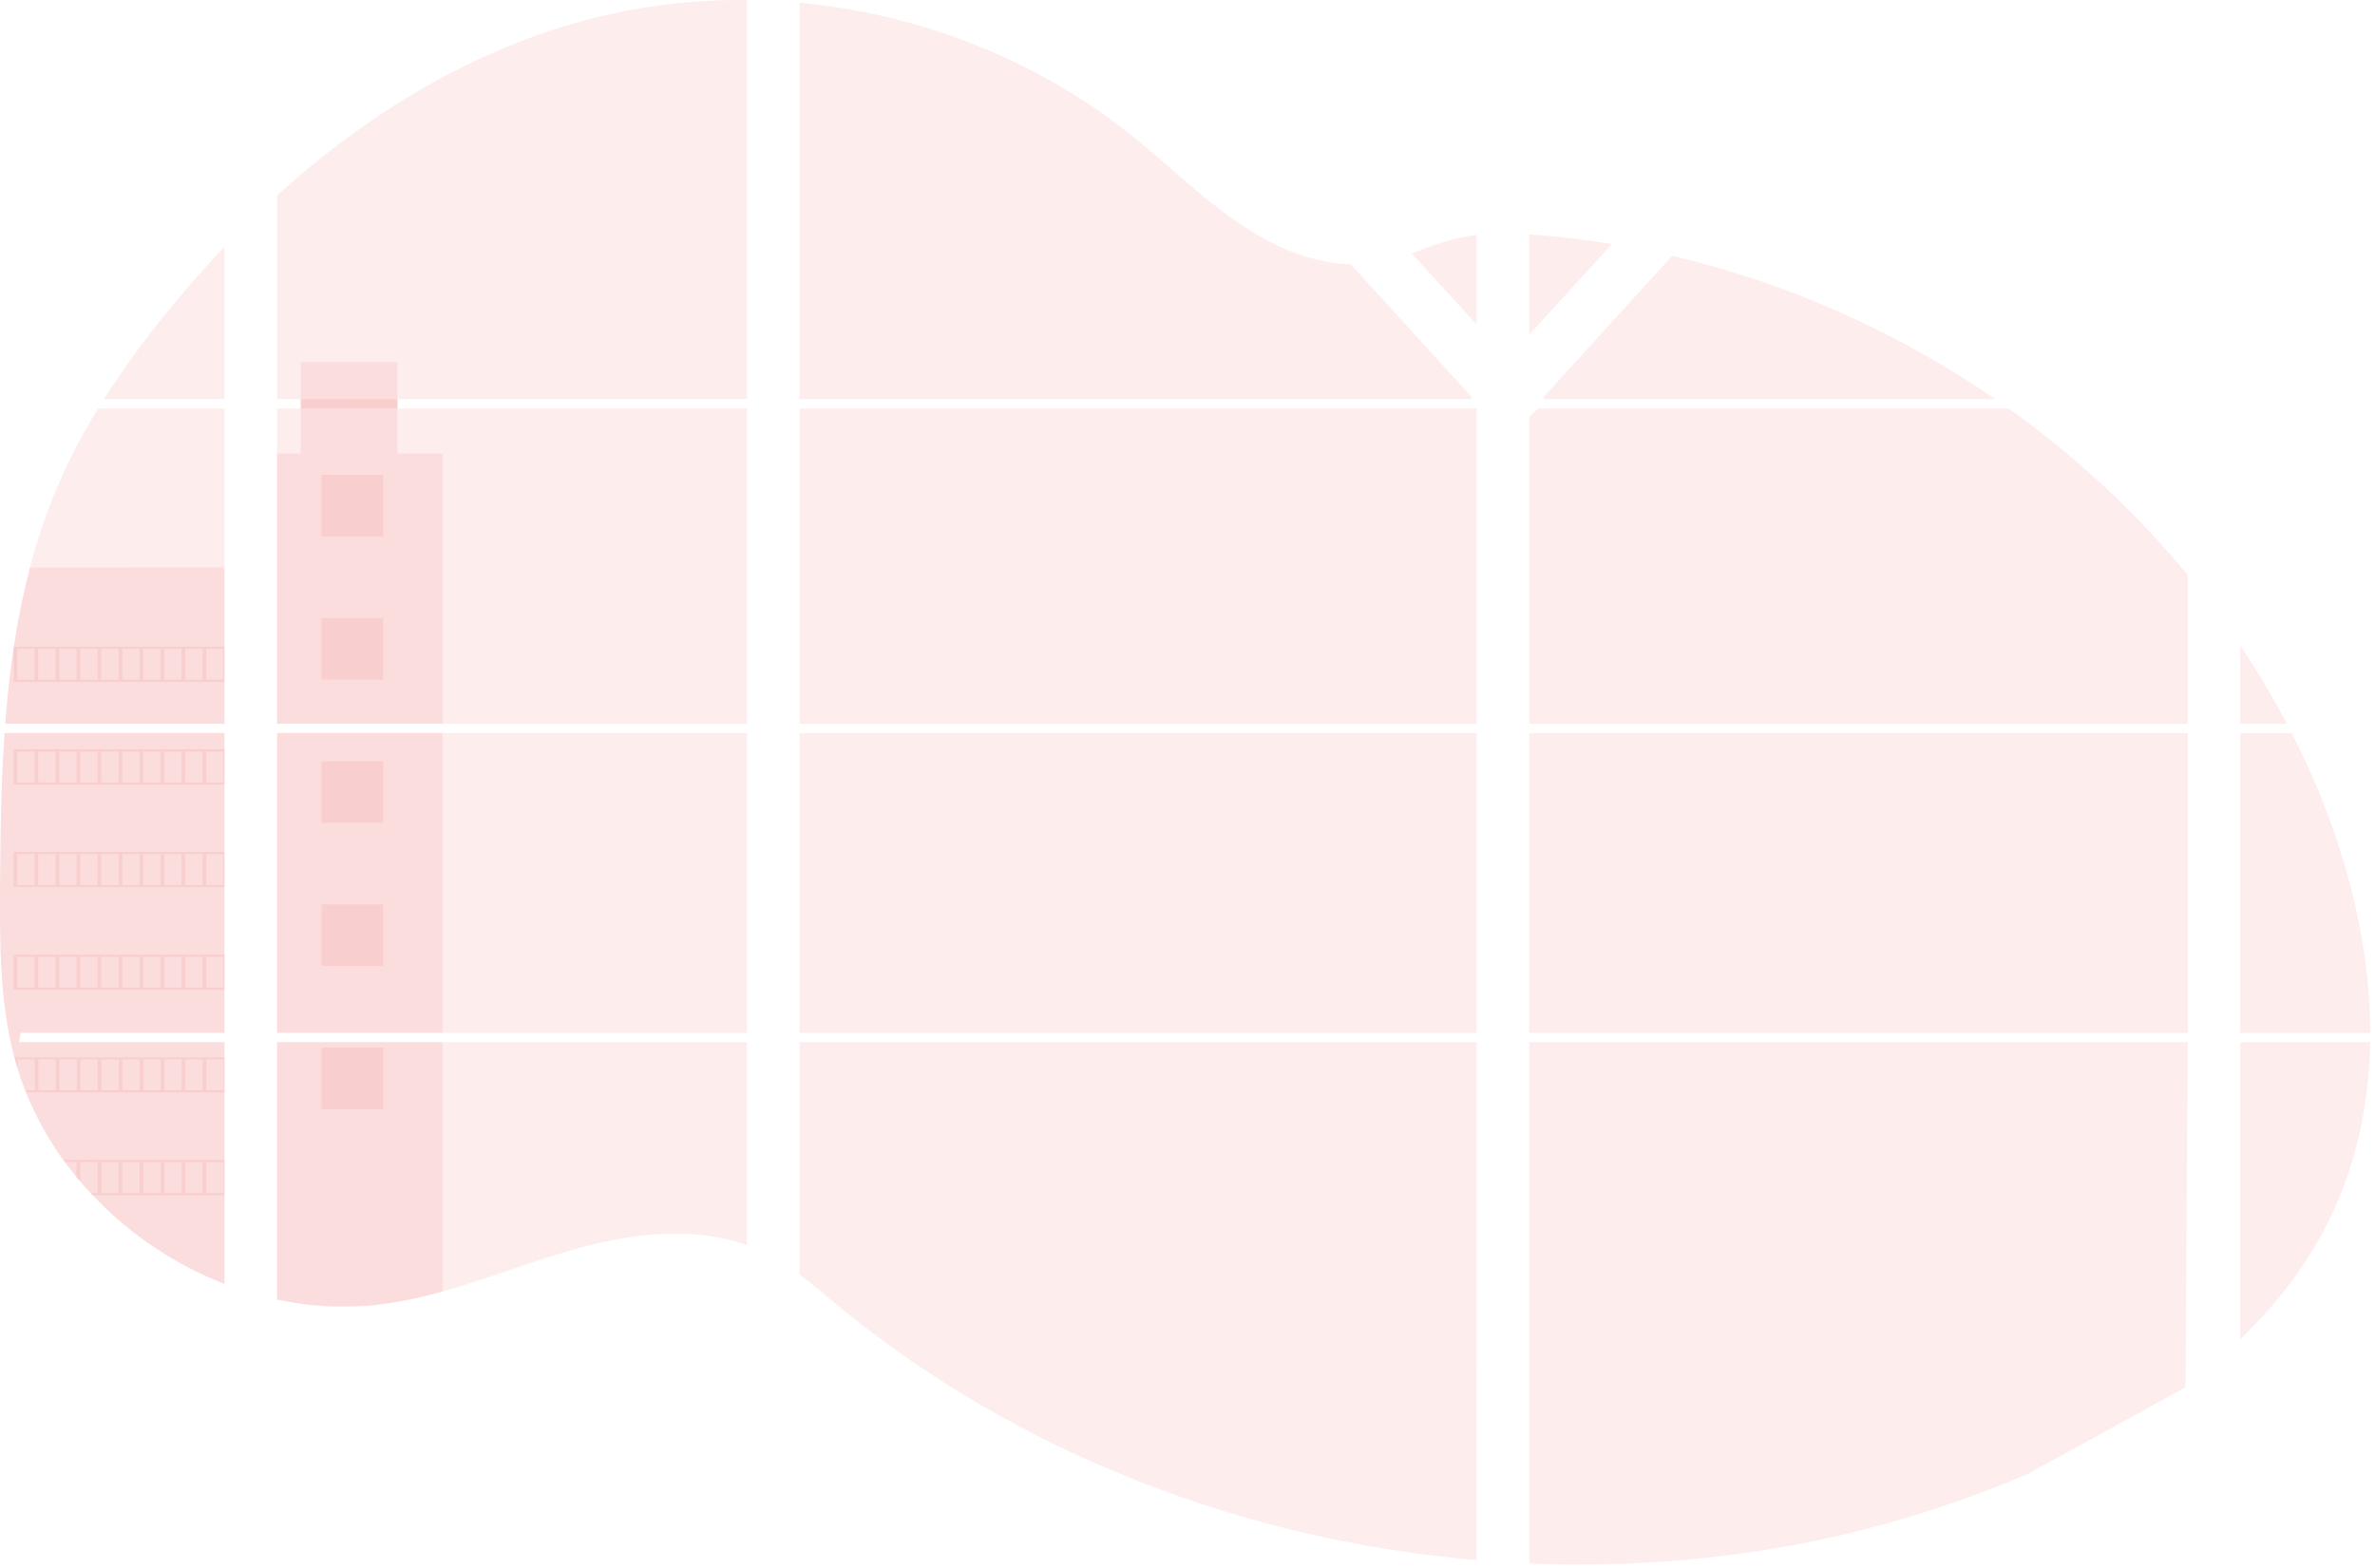
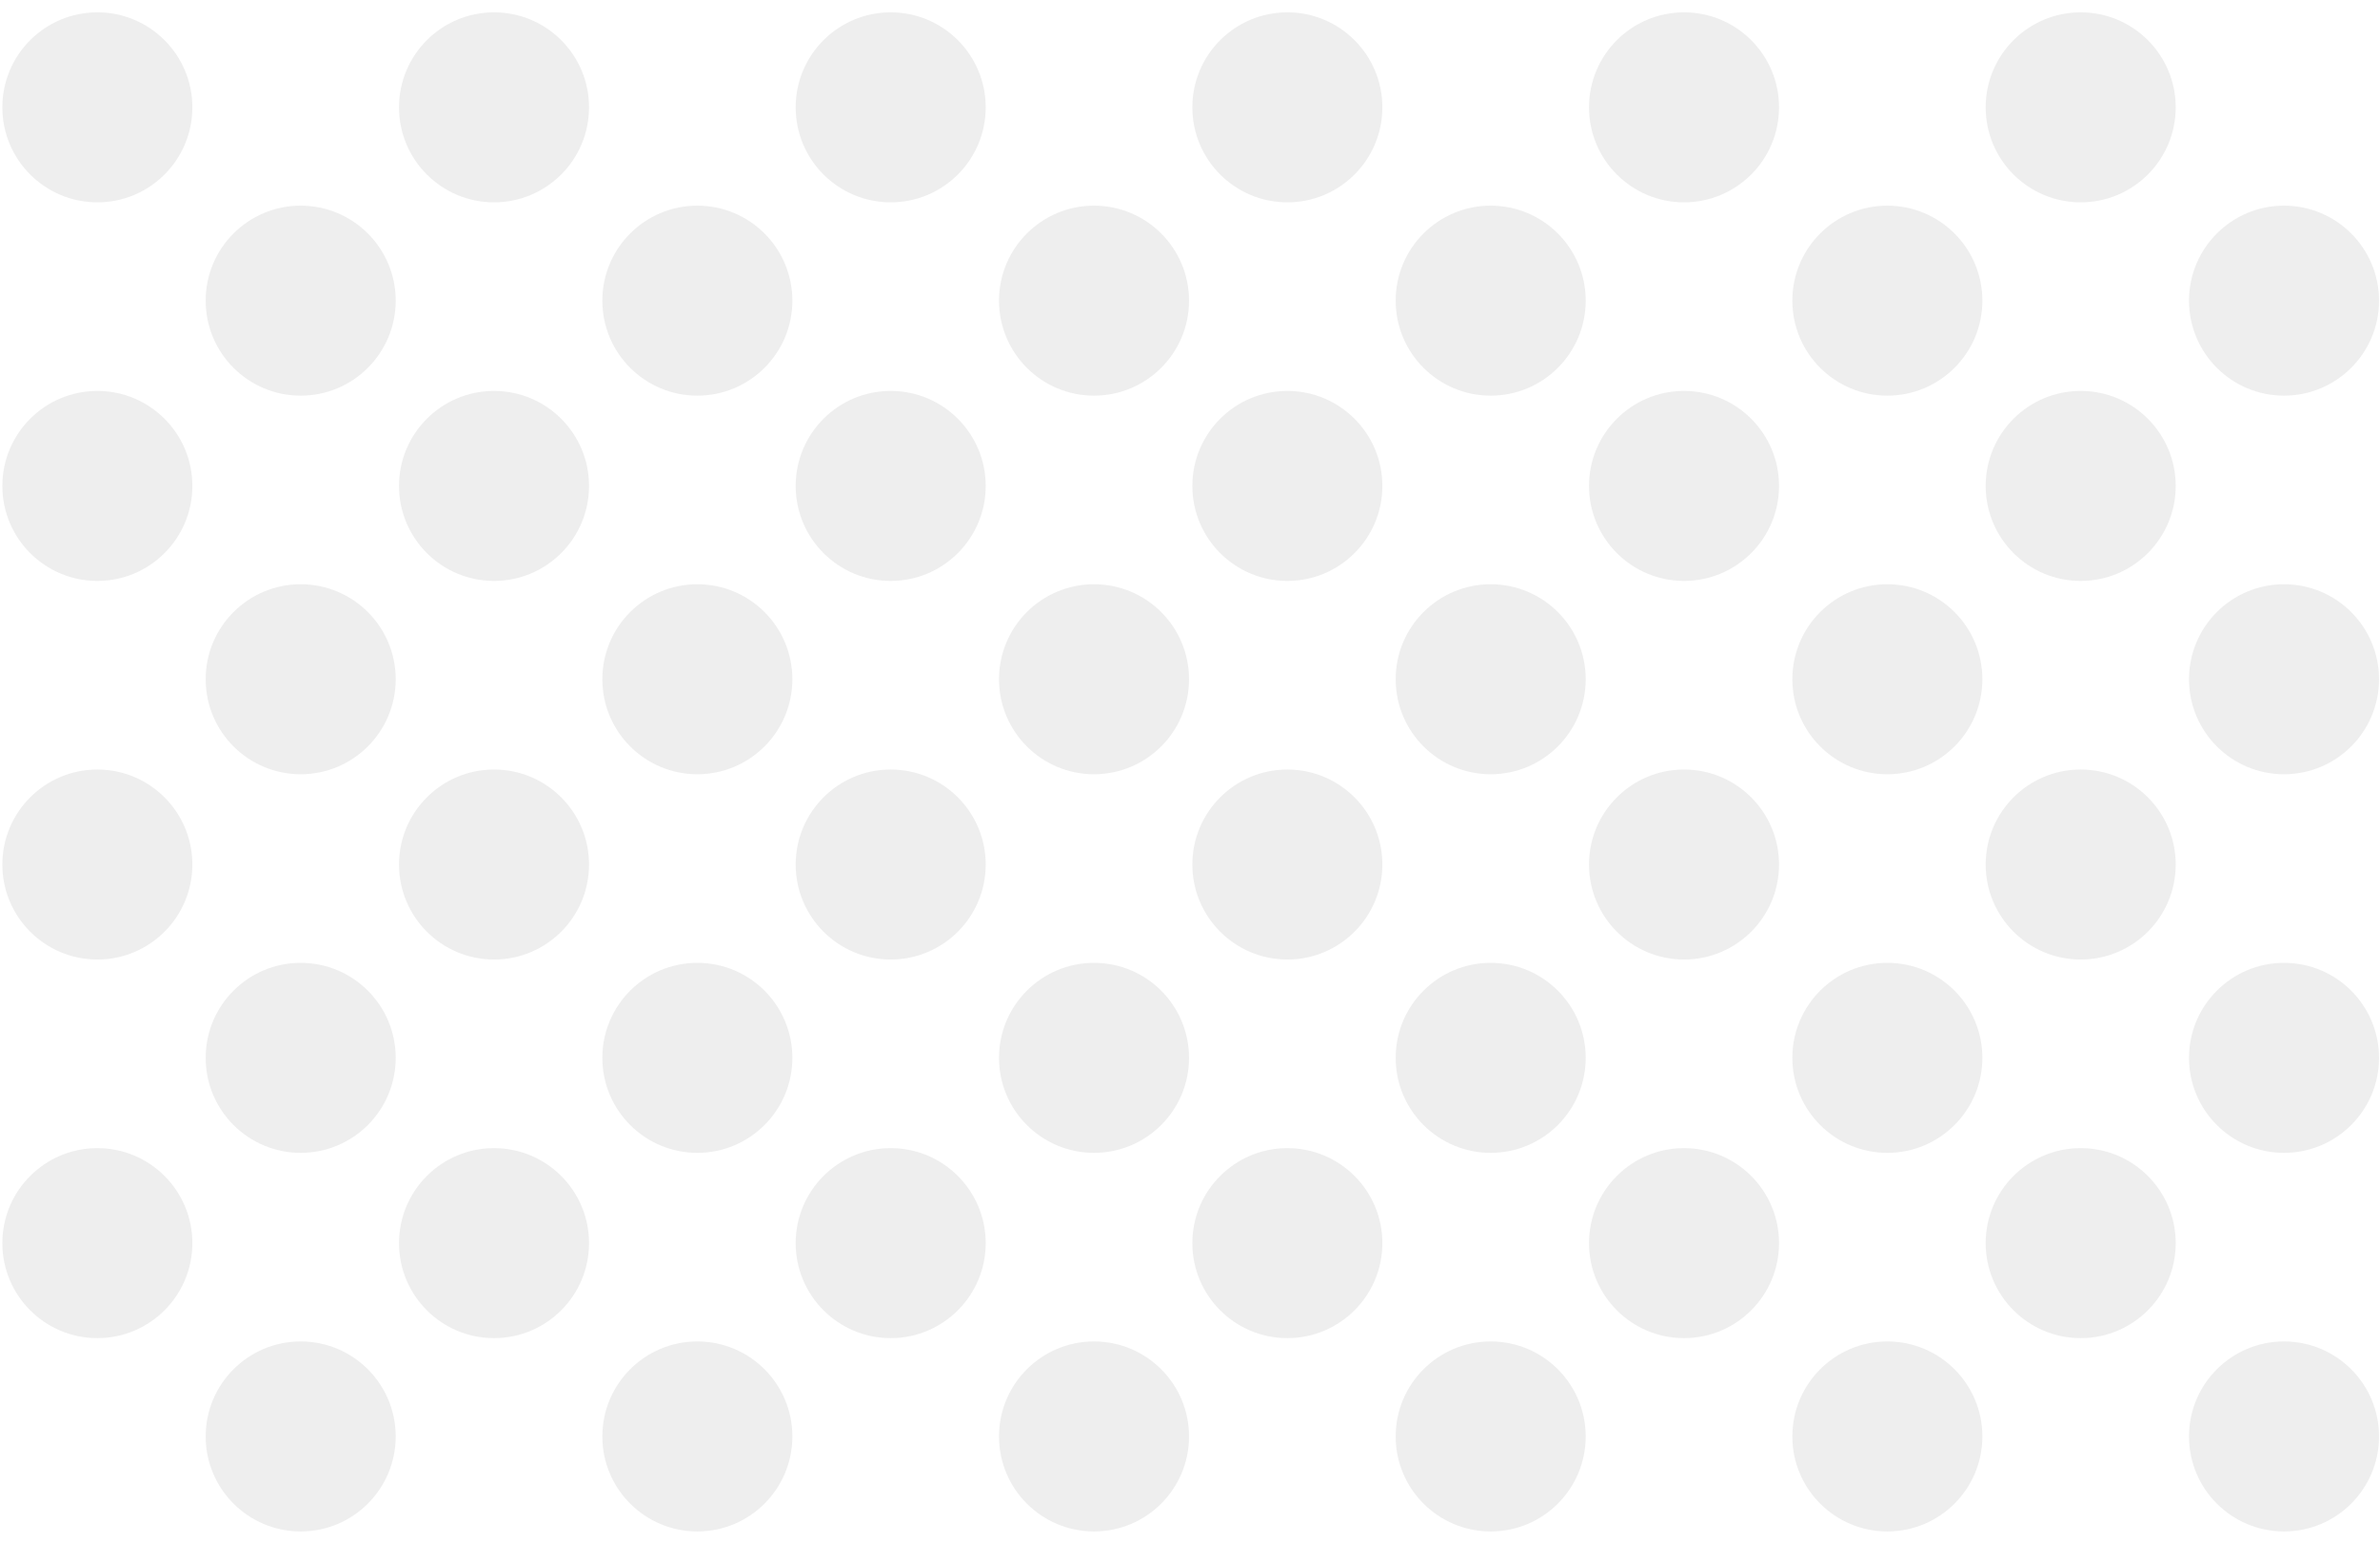
- <svg xmlns="http://www.w3.org/2000/svg" width="471" height="311" viewBox="0 0 471 311" fill="none">
-   <path opacity="0.1" d="M0.903 145.411H44.533V204.888H4.093C3.99 205.502 3.887 206.113 3.771 206.728H44.533V254.686C44.464 254.686 44.395 254.634 44.331 254.608C43.184 254.152 42.038 253.669 40.891 253.159C40.646 253.047 40.406 252.931 40.156 252.824C39.01 252.282 37.863 251.709 36.717 251.104C36.317 250.893 35.917 250.674 35.526 250.45C29.161 246.899 23.376 242.395 18.371 237.096C18.221 236.954 18.083 236.799 17.941 236.666C17.245 235.909 16.561 235.144 15.899 234.361C15.65 234.073 15.409 233.781 15.164 233.501C14.381 232.547 13.625 231.558 12.894 230.565C12.782 230.414 12.679 230.268 12.571 230.135C9.577 225.991 7.094 221.502 5.176 216.763C5.116 216.621 5.06 216.466 5.004 216.333C4.411 214.828 3.874 213.302 3.409 211.745C3.212 211.096 3.018 210.456 2.855 209.781C2.795 209.587 2.747 209.389 2.696 209.196C0.279 199.672 0 189.774 0 179.924C0 178.777 0 177.631 0 176.484C0.034 172.463 0.082 168.446 0.142 164.433C0.165 163.401 0.186 162.364 0.206 161.324C0.267 158.69 0.353 156.05 0.464 153.404C0.49 152.673 0.525 151.938 0.563 151.211C0.58 150.79 0.602 150.369 0.628 149.947C0.705 148.425 0.797 146.913 0.903 145.411Z" fill="#EA4848" />
-   <path opacity="0.1" d="M44.533 79.189H20.598C24.491 73.103 28.742 67.253 33.329 61.672C36.889 57.304 40.638 53.047 44.533 48.945V79.189Z" fill="#EA4848" />
-   <path opacity="0.1" d="M44.533 81.02V143.571H1.041C1.041 143.391 1.066 143.206 1.084 143.025C1.122 142.531 1.161 142.04 1.204 141.546C1.247 140.97 1.303 140.394 1.359 139.826C1.415 139.259 1.47 138.571 1.539 137.947C1.608 137.324 1.664 136.692 1.733 136.068C1.802 135.445 1.87 134.821 1.948 134.202C2.025 133.583 2.094 132.955 2.18 132.336C2.244 131.825 2.309 131.309 2.382 130.793C2.481 130.066 2.584 129.339 2.691 128.617C2.691 128.505 2.726 128.398 2.743 128.29C3.529 123.003 4.597 117.762 5.942 112.588C7.354 107.162 9.158 101.845 11.338 96.68C13.654 91.267 16.367 86.033 19.455 81.02H44.533Z" fill="#EA4848" />
-   <path opacity="0.1" d="M54.955 145.411V204.888H148.148V145.411H54.955ZM54.955 206.728V257.807C55.488 257.915 56.013 258.022 56.541 258.113C57.251 258.25 57.964 258.375 58.691 258.482L59.121 258.543C59.405 258.59 59.693 258.628 59.981 258.663C60.699 258.766 61.417 258.843 62.13 258.912C62.466 258.947 62.814 258.972 63.154 259.003L63.983 259.063C64.435 259.097 64.882 259.123 65.329 259.14C65.604 259.14 65.88 259.162 66.159 259.17C66.439 259.179 66.589 259.17 66.812 259.17H67.625C67.995 259.17 68.365 259.17 68.73 259.17H69.203C69.573 259.17 69.942 259.17 70.308 259.136H70.329C70.587 259.136 70.841 259.136 71.099 259.106C71.172 259.11 71.245 259.11 71.318 259.106C71.533 259.106 71.748 259.106 71.955 259.08C72.003 259.076 72.052 259.076 72.101 259.08C72.578 259.05 73.059 259.011 73.545 258.968C74.031 258.925 74.491 258.874 74.977 258.822L75.953 258.702C79.941 258.143 83.885 257.304 87.755 256.191C96.453 253.766 104.952 250.373 113.646 247.892C124.876 244.689 137.292 243.111 148.144 247.011V206.728H54.955ZM148.148 79.189V0.007C137.946 -0.105 127.772 1.087 117.872 3.554C94.273 9.484 73.081 22.344 54.955 38.768V79.184H59.645V81.02H54.955V143.571H148.148V81.02H78.834V79.18L148.148 79.189ZM267.877 52.441C262.039 52.235 256.235 50.39 250.981 47.531C240.946 42.075 232.923 33.639 223.964 26.527C205.347 11.707 182.26 2.759 158.574 0.54V79.189H291.601L291.932 78.841L267.877 52.441ZM279.997 50.291L292.848 64.398V46.581C288.523 47.127 284.757 48.395 279.997 50.274V50.291ZM292.848 270.491V206.728H265.444C265.375 206.457 265.298 206.182 265.212 205.907C265.293 206.182 265.367 206.457 265.44 206.728H158.574V252.837C159.589 253.589 160.591 254.385 161.584 255.185C162.656 256.062 163.721 256.949 164.778 257.846L165.844 258.727C166.356 259.157 166.876 259.587 167.392 259.996C168.427 260.83 169.469 261.655 170.518 262.472C171.042 262.885 171.57 263.291 172.1 263.689C180.498 270.107 189.355 275.9 198.601 281.021C200.674 282.177 202.768 283.291 204.874 284.379C206.276 285.101 207.687 285.809 209.109 286.503C211.242 287.543 213.391 288.547 215.558 289.513C235.536 298.481 256.661 304.633 278.329 307.794C283.139 308.502 287.97 309.061 292.822 309.471V270.483H293.252L292.848 270.491ZM158.574 81.02V143.571H292.848V81.02H158.574ZM158.574 145.403V204.888H292.848V145.411L158.574 145.403ZM303.27 46.495V66.402L319.668 48.399C314.233 47.502 308.767 46.867 303.27 46.495ZM303.27 145.411V204.888H433.864V145.411H303.27ZM433.404 275.208L433.864 206.728H303.27V310.164C311.682 310.513 320.106 310.411 328.507 309.858H328.653C332.666 309.6 336.66 309.233 340.636 308.758H340.726C361.942 306.288 382.685 300.747 402.306 292.307L433.404 275.208ZM459.058 155.18C458.562 154.033 458.053 152.887 457.532 151.74C456.56 149.591 455.537 147.501 454.479 145.416H444.29V204.888H470.047C470.026 188.042 465.761 170.843 459.058 155.18ZM444.29 206.728V265.633C451.543 258.68 457.678 250.722 462.089 241.624C467.399 230.664 469.828 218.806 470.03 206.724L444.29 206.728ZM444.29 128.08V143.558H453.525C450.725 138.237 447.642 133.07 444.29 128.08ZM355.722 58.168C355.043 57.906 354.359 57.644 353.676 57.394C346.468 54.73 339.102 52.516 331.62 50.764L306.52 78.307L306.03 78.836L306.353 79.184H395.685C383.243 70.622 369.828 63.567 355.722 58.168ZM398.308 81.02H305.101L303.27 82.693V143.571H319.328H433.864V114.076C423.507 101.551 411.553 90.438 398.308 81.02Z" fill="#EA4848" />
-   <path opacity="0.1" d="M44.533 112.575V143.571H1.041C1.041 143.39 1.066 143.206 1.084 143.025C1.122 142.531 1.161 142.04 1.204 141.546C1.247 140.97 1.303 140.394 1.359 139.826C1.415 139.259 1.47 138.571 1.539 137.947C1.608 137.324 1.664 136.692 1.733 136.068C1.802 135.445 1.87 134.821 1.948 134.202C2.025 133.583 2.094 132.955 2.18 132.336C2.244 131.825 2.309 131.309 2.382 130.793C2.481 130.066 2.584 129.339 2.691 128.617C2.691 128.505 2.726 128.398 2.743 128.29C3.529 123.003 4.597 117.761 5.942 112.588L44.533 112.575Z" fill="#EA4848" />
-   <path opacity="0.1" d="M0.903 145.411H44.533V204.888H4.093C3.99 205.502 3.887 206.113 3.771 206.728H44.533V254.686C44.464 254.686 44.395 254.634 44.331 254.608C43.184 254.152 42.038 253.669 40.891 253.159C40.646 253.047 40.406 252.931 40.156 252.824C39.01 252.282 37.863 251.709 36.717 251.104C36.317 250.893 35.917 250.674 35.526 250.45C29.161 246.899 23.376 242.395 18.371 237.096C18.221 236.954 18.083 236.799 17.941 236.666C17.245 235.909 16.561 235.144 15.899 234.361C15.65 234.073 15.409 233.781 15.164 233.501C14.381 232.547 13.625 231.558 12.894 230.565C12.782 230.414 12.679 230.268 12.571 230.135C9.577 225.991 7.094 221.502 5.176 216.763C5.116 216.621 5.06 216.466 5.004 216.333C4.411 214.828 3.874 213.302 3.409 211.745C3.212 211.096 3.018 210.456 2.855 209.781C2.795 209.587 2.747 209.389 2.696 209.196C0.279 199.672 0 189.774 0 179.924C0 178.777 0 177.631 0 176.484C0.034 172.463 0.082 168.446 0.142 164.433C0.165 163.401 0.186 162.364 0.206 161.324C0.267 158.69 0.353 156.05 0.464 153.404C0.49 152.673 0.525 151.938 0.563 151.211C0.58 150.79 0.602 150.369 0.628 149.947C0.705 148.425 0.797 146.913 0.903 145.411Z" fill="#EA4848" />
-   <path opacity="0.1" d="M87.759 89.981V143.571H54.95V89.981H59.628V71.836H78.829V89.981H87.759Z" fill="#EA4848" />
-   <path opacity="0.1" d="M87.755 145.407H54.95V204.883H87.755V145.407Z" fill="#EA4848" />
-   <path opacity="0.1" d="M54.955 206.728H87.759V256.173C83.889 257.288 79.946 258.125 75.957 258.68C75.63 258.727 75.308 258.766 74.981 258.8C74.5 258.856 74.023 258.908 73.545 258.951L72.105 259.067H71.959L71.323 259.101H71.103C70.845 259.101 70.592 259.132 70.334 259.136H70.312C69.942 259.136 69.577 259.162 69.207 259.17H68.734C68.369 259.17 68.004 259.17 67.629 259.17H66.821H66.163C65.884 259.17 65.609 259.17 65.329 259.136C64.888 259.119 64.441 259.093 63.988 259.058L63.158 258.998C62.814 258.972 62.47 258.938 62.13 258.904C61.408 258.841 60.692 258.759 59.981 258.659L59.121 258.538L58.691 258.478C57.973 258.37 57.259 258.25 56.541 258.112C56.008 258.018 55.484 257.91 54.955 257.799V206.728Z" fill="#EA4848" />
-   <path opacity="0.1" d="M75.987 94.199H63.76V106.427H75.987V94.199Z" fill="#EA4848" />
-   <path opacity="0.1" d="M75.987 122.602H63.76V134.83H75.987V122.602Z" fill="#EA4848" />
-   <path opacity="0.1" d="M75.987 151.005H63.76V163.233H75.987V151.005Z" fill="#EA4848" />
-   <path opacity="0.1" d="M75.987 179.404H63.76V191.632H75.987V179.404Z" fill="#EA4848" />
-   <path opacity="0.1" d="M75.987 207.807H63.76V220.035H75.987V207.807Z" fill="#EA4848" />
-   <path opacity="0.1" d="M2.691 128.277V135.273H44.533V128.277H2.691ZM6.858 134.834H3.418V128.72H6.858V134.834ZM11.024 134.834H7.584V128.72H11.024V134.834ZM15.181 134.834H11.742V128.72H15.181V134.834ZM19.347 134.834H15.908V128.72H19.347V134.834ZM23.509 134.834H20.07V128.72H23.509V134.834ZM27.675 134.834H24.236V128.72H27.675V134.834ZM31.841 134.834H28.402V128.72H31.841V134.834ZM36.003 134.834H32.563V128.72H36.003V134.834ZM40.165 134.834H36.725V128.72H40.165V134.834ZM44.331 134.834H40.891V128.72H44.331V134.834Z" fill="#EA4848" />
-   <path opacity="0.1" d="M2.691 148.64V155.636H44.533V148.64H2.691ZM6.858 155.197H3.418V149.083H6.858V155.197ZM11.024 155.197H7.584V149.083H11.024V155.197ZM15.181 155.197H11.742V149.083H15.181V155.197ZM19.347 155.197H15.908V149.083H19.347V155.197ZM23.509 155.197H20.07V149.083H23.509V155.197ZM27.675 155.197H24.236V149.083H27.675V155.197ZM31.841 155.197H28.402V149.083H31.841V155.197ZM36.003 155.197H32.563V149.083H36.003V155.197ZM40.165 155.197H36.725V149.083H40.165V155.197ZM44.331 155.197H40.891V149.083H44.331V155.197Z" fill="#EA4848" />
-   <path opacity="0.1" d="M2.691 169.008V175.999H44.533V169.008H2.691ZM6.858 175.556H3.418V169.442H6.858V175.556ZM11.024 175.556H7.584V169.442H11.024V175.556ZM15.181 175.556H11.742V169.442H15.181V175.556ZM19.347 175.556H15.908V169.442H19.347V175.556ZM23.509 175.556H20.07V169.442H23.509V175.556ZM27.675 175.556H24.236V169.442H27.675V175.556ZM31.841 175.556H28.402V169.442H31.841V175.556ZM36.003 175.556H32.563V169.442H36.003V175.556ZM40.165 175.556H36.725V169.442H40.165V175.556ZM44.331 175.556H40.891V169.442H44.331V175.556Z" fill="#EA4848" />
-   <path opacity="0.1" d="M2.691 189.371V196.362H44.533V189.371H2.691ZM6.858 195.923H3.418V189.801H6.858V195.923ZM11.024 195.923H7.584V189.801H11.024V195.923ZM15.181 195.923H11.742V189.801H15.181V195.923ZM19.347 195.923H15.908V189.801H19.347V195.923ZM23.509 195.923H20.07V189.801H23.509V195.923ZM27.675 195.923H24.236V189.801H27.675V195.923ZM31.841 195.923H28.402V189.801H31.841V195.923ZM36.003 195.923H32.563V189.801H36.003V195.923ZM40.165 195.923H36.725V189.801H40.165V195.923ZM44.331 195.923H40.891V189.801H44.331V195.923Z" fill="#EA4848" />
-   <path opacity="0.1" d="M2.894 209.725C3.057 210.387 3.25 211.04 3.448 211.69V210.168H6.888V216.277H5.043C5.095 216.424 5.151 216.574 5.211 216.707H44.55V209.725H2.894ZM11.062 216.277H7.623V210.168H11.062V216.277ZM15.22 216.277H11.78V210.168H15.22V216.277ZM19.386 216.277H15.947V210.168H19.386V216.277ZM23.548 216.277H20.108V210.168H23.548V216.277ZM27.714 216.277H24.274V210.168H27.714V216.277ZM31.88 216.277H28.441V210.168H31.88V216.277ZM36.042 216.277H32.602V210.168H36.042V216.277ZM40.204 216.277H36.764V210.168H40.204V216.277ZM44.37 216.277H40.93V210.168H44.37V216.277Z" fill="#EA4848" />
-   <path opacity="0.1" d="M12.584 230.088C12.696 230.225 12.799 230.38 12.907 230.518H15.181V233.454L15.916 234.314V230.501H19.356V236.666H17.941C18.079 236.808 18.212 236.959 18.371 237.096H44.524V230.088H12.584ZM23.53 236.666H20.091V230.526H23.53V236.666ZM27.697 236.666H24.257V230.526H27.697V236.666ZM31.863 236.666H28.423V230.526H31.863V236.666ZM36.025 236.666H32.585V230.526H36.025V236.666ZM40.186 236.666H36.747V230.526H40.186V236.666ZM44.352 236.666H40.913V230.526H44.352V236.666Z" fill="#EA4848" />
-   <path opacity="0.1" d="M292.844 270.474H293.274H292.844ZM265.212 205.907C265.293 206.182 265.366 206.457 265.439 206.728C265.375 206.457 265.298 206.182 265.212 205.907ZM59.645 79.189V81.02H78.851V79.18L59.645 79.189ZM292.848 270.474H293.278H292.848ZM265.212 205.907C265.293 206.182 265.366 206.457 265.439 206.728C265.375 206.457 265.298 206.182 265.212 205.907ZM292.844 270.474H293.274H292.844ZM265.212 205.907C265.293 206.182 265.366 206.457 265.439 206.728C265.375 206.457 265.298 206.182 265.212 205.907Z" fill="#EA4848" />
+ <svg xmlns="http://www.w3.org/2000/svg" width="162" height="105" viewBox="0 0 162 105" fill="none">
+   <path d="M13.094 7.307C13.094 3.736 10.198 0.84 6.627 0.84C3.055 0.84 0.16 3.736 0.16 7.307C0.16 10.879 3.055 13.774 6.627 13.774C10.198 13.774 13.094 10.879 13.094 7.307Z" fill="#EEEEEE" />
+   <path d="M13.094 33.08C13.094 29.509 10.198 26.613 6.627 26.613C3.055 26.613 0.16 29.509 0.16 33.08C0.16 36.652 3.055 39.547 6.627 39.547C10.198 39.547 13.094 36.652 13.094 33.08Z" fill="#EEEEEE" />
+   <path d="M13.094 58.853C13.094 55.282 10.198 52.386 6.627 52.386C3.055 52.386 0.16 55.282 0.16 58.853C0.16 62.425 3.055 65.32 6.627 65.32C10.198 65.32 13.094 62.425 13.094 58.853Z" fill="#EEEEEE" />
+   <path d="M13.094 84.627C13.094 81.055 10.198 78.16 6.627 78.16C3.055 78.16 0.16 81.055 0.16 84.627C0.16 88.198 3.055 91.094 6.627 91.094C10.198 91.094 13.094 88.198 13.094 84.627Z" fill="#EEEEEE" />
+   <path d="M40.094 7.307C40.094 3.736 37.198 0.84 33.627 0.84C30.055 0.84 27.16 3.736 27.16 7.307C27.16 10.879 30.055 13.774 33.627 13.774C37.198 13.774 40.094 10.879 40.094 7.307Z" fill="#EEEEEE" />
+   <path d="M40.094 33.08C40.094 29.509 37.198 26.613 33.627 26.613C30.055 26.613 27.16 29.509 27.16 33.08C27.16 36.652 30.055 39.547 33.627 39.547C37.198 39.547 40.094 36.652 40.094 33.08Z" fill="#EEEEEE" />
+   <path d="M40.094 58.853C40.094 55.282 37.198 52.386 33.627 52.386C30.055 52.386 27.16 55.282 27.16 58.853C27.16 62.425 30.055 65.32 33.627 65.32C37.198 65.32 40.094 62.425 40.094 58.853Z" fill="#EEEEEE" />
+   <path d="M40.094 84.627C40.094 81.055 37.198 78.16 33.627 78.16C30.055 78.16 27.16 81.055 27.16 84.627C27.16 88.198 30.055 91.094 33.627 91.094C37.198 91.094 40.094 88.198 40.094 84.627Z" fill="#EEEEEE" />
+   <path d="M67.094 7.307C67.094 3.736 64.198 0.84 60.627 0.84C57.055 0.84 54.16 3.736 54.16 7.307C54.16 10.879 57.055 13.774 60.627 13.774C64.198 13.774 67.094 10.879 67.094 7.307Z" fill="#EEEEEE" />
+   <path d="M67.094 33.08C67.094 29.509 64.198 26.613 60.627 26.613C57.055 26.613 54.16 29.509 54.16 33.08C54.16 36.652 57.055 39.547 60.627 39.547C64.198 39.547 67.094 36.652 67.094 33.08Z" fill="#EEEEEE" />
+   <path d="M67.094 58.853C67.094 55.282 64.198 52.386 60.627 52.386C57.055 52.386 54.16 55.282 54.16 58.853C54.16 62.425 57.055 65.32 60.627 65.32C64.198 65.32 67.094 62.425 67.094 58.853Z" fill="#EEEEEE" />
+   <path d="M67.094 84.627C67.094 81.055 64.198 78.16 60.627 78.16C57.055 78.16 54.16 81.055 54.16 84.627C54.16 88.198 57.055 91.094 60.627 91.094C64.198 91.094 67.094 88.198 67.094 84.627Z" fill="#EEEEEE" />
+   <path d="M94.094 7.307C94.094 3.736 91.198 0.84 87.627 0.84C84.055 0.84 81.16 3.736 81.16 7.307C81.16 10.879 84.055 13.774 87.627 13.774C91.198 13.774 94.094 10.879 94.094 7.307Z" fill="#EEEEEE" />
+   <path d="M94.094 33.08C94.094 29.509 91.198 26.613 87.627 26.613C84.055 26.613 81.16 29.509 81.16 33.08C81.16 36.652 84.055 39.547 87.627 39.547C91.198 39.547 94.094 36.652 94.094 33.08Z" fill="#EEEEEE" />
+   <path d="M94.094 58.853C94.094 55.282 91.198 52.386 87.627 52.386C84.055 52.386 81.16 55.282 81.16 58.853C81.16 62.425 84.055 65.32 87.627 65.32C91.198 65.32 94.094 62.425 94.094 58.853Z" fill="#EEEEEE" />
+   <path d="M94.094 84.627C94.094 81.055 91.198 78.16 87.627 78.16C84.055 78.16 81.16 81.055 81.16 84.627C81.16 88.198 84.055 91.094 87.627 91.094C91.198 91.094 94.094 88.198 94.094 84.627Z" fill="#EEEEEE" />
+   <path d="M121.094 7.307C121.094 3.736 118.198 0.84 114.627 0.84C111.055 0.84 108.16 3.736 108.16 7.307C108.16 10.879 111.055 13.774 114.627 13.774C118.198 13.774 121.094 10.879 121.094 7.307Z" fill="#EEEEEE" />
+   <path d="M121.094 33.08C121.094 29.509 118.198 26.613 114.627 26.613C111.055 26.613 108.16 29.509 108.16 33.08C108.16 36.652 111.055 39.547 114.627 39.547C118.198 39.547 121.094 36.652 121.094 33.08Z" fill="#EEEEEE" />
+   <path d="M121.094 58.853C121.094 55.282 118.198 52.386 114.627 52.386C111.055 52.386 108.16 55.282 108.16 58.853C108.16 62.425 111.055 65.32 114.627 65.32C118.198 65.32 121.094 62.425 121.094 58.853Z" fill="#EEEEEE" />
+   <path d="M121.094 84.627C121.094 81.055 118.198 78.16 114.627 78.16C111.055 78.16 108.16 81.055 108.16 84.627C108.16 88.198 111.055 91.094 114.627 91.094C118.198 91.094 121.094 88.198 121.094 84.627Z" fill="#EEEEEE" />
+   <path d="M148.094 7.307C148.094 3.736 145.198 0.84 141.627 0.84C138.055 0.84 135.16 3.736 135.16 7.307C135.16 10.879 138.055 13.774 141.627 13.774C145.198 13.774 148.094 10.879 148.094 7.307Z" fill="#EEEEEE" />
+   <path d="M148.094 33.08C148.094 29.509 145.198 26.613 141.627 26.613C138.055 26.613 135.16 29.509 135.16 33.08C135.16 36.652 138.055 39.547 141.627 39.547C145.198 39.547 148.094 36.652 148.094 33.08Z" fill="#EEEEEE" />
+   <path d="M148.094 58.853C148.094 55.282 145.198 52.386 141.627 52.386C138.055 52.386 135.16 55.282 135.16 58.853C135.16 62.425 138.055 65.32 141.627 65.32C145.198 65.32 148.094 62.425 148.094 58.853Z" fill="#EEEEEE" />
+   <path d="M148.094 84.627C148.094 81.055 145.198 78.16 141.627 78.16C138.055 78.16 135.16 81.055 135.16 84.627C135.16 88.198 138.055 91.094 141.627 91.094C145.198 91.094 148.094 88.198 148.094 84.627Z" fill="#EEEEEE" />
+   <path d="M26.934 20.467C26.934 16.896 24.038 14 20.467 14C16.895 14 14 16.896 14 20.467C14 24.039 16.895 26.934 20.467 26.934C24.038 26.934 26.934 24.039 26.934 20.467Z" fill="#EEEEEE" />
+   <path d="M26.934 46.24C26.934 42.669 24.038 39.773 20.467 39.773C16.895 39.773 14 42.669 14 46.24C14 49.812 16.895 52.707 20.467 52.707C24.038 52.707 26.934 49.812 26.934 46.24Z" fill="#EEEEEE" />
+   <path d="M26.934 72.014C26.934 68.442 24.038 65.547 20.467 65.547C16.895 65.547 14 68.442 14 72.014C14 75.585 16.895 78.481 20.467 78.481C24.038 78.481 26.934 75.585 26.934 72.014Z" fill="#EEEEEE" />
+   <path d="M26.934 97.787C26.934 94.215 24.038 91.32 20.467 91.32C16.895 91.32 14 94.215 14 97.787C14 101.359 16.895 104.254 20.467 104.254C24.038 104.254 26.934 101.359 26.934 97.787Z" fill="#EEEEEE" />
+   <path d="M53.934 20.467C53.934 16.896 51.038 14 47.467 14C43.895 14 41 16.896 41 20.467C41 24.039 43.895 26.934 47.467 26.934C51.038 26.934 53.934 24.039 53.934 20.467Z" fill="#EEEEEE" />
+   <path d="M53.934 46.24C53.934 42.669 51.038 39.773 47.467 39.773C43.895 39.773 41 42.669 41 46.24C41 49.812 43.895 52.707 47.467 52.707C51.038 52.707 53.934 49.812 53.934 46.24Z" fill="#EEEEEE" />
+   <path d="M53.934 72.014C53.934 68.442 51.038 65.547 47.467 65.547C43.895 65.547 41 68.442 41 72.014C41 75.585 43.895 78.481 47.467 78.481C51.038 78.481 53.934 75.585 53.934 72.014Z" fill="#EEEEEE" />
+   <path d="M53.934 97.787C53.934 94.215 51.038 91.32 47.467 91.32C43.895 91.32 41 94.215 41 97.787C41 101.359 43.895 104.254 47.467 104.254C51.038 104.254 53.934 101.359 53.934 97.787Z" fill="#EEEEEE" />
+   <path d="M80.934 20.467C80.934 16.896 78.038 14 74.467 14C70.895 14 68 16.896 68 20.467C68 24.039 70.895 26.934 74.467 26.934C78.038 26.934 80.934 24.039 80.934 20.467Z" fill="#EEEEEE" />
+   <path d="M80.934 46.24C80.934 42.669 78.038 39.773 74.467 39.773C70.895 39.773 68 42.669 68 46.24C68 49.812 70.895 52.707 74.467 52.707C78.038 52.707 80.934 49.812 80.934 46.24Z" fill="#EEEEEE" />
+   <path d="M80.934 72.014C80.934 68.442 78.038 65.547 74.467 65.547C70.895 65.547 68 68.442 68 72.014C68 75.585 70.895 78.481 74.467 78.481C78.038 78.481 80.934 75.585 80.934 72.014Z" fill="#EEEEEE" />
+   <path d="M80.934 97.787C80.934 94.215 78.038 91.32 74.467 91.32C70.895 91.32 68 94.215 68 97.787C68 101.359 70.895 104.254 74.467 104.254C78.038 104.254 80.934 101.359 80.934 97.787Z" fill="#EEEEEE" />
+   <path d="M107.934 20.467C107.934 16.896 105.038 14 101.467 14C97.895 14 95 16.896 95 20.467C95 24.039 97.895 26.934 101.467 26.934C105.038 26.934 107.934 24.039 107.934 20.467Z" fill="#EEEEEE" />
+   <path d="M107.934 46.24C107.934 42.669 105.038 39.773 101.467 39.773C97.895 39.773 95 42.669 95 46.24C95 49.812 97.895 52.707 101.467 52.707C105.038 52.707 107.934 49.812 107.934 46.24Z" fill="#EEEEEE" />
+   <path d="M107.934 72.014C107.934 68.442 105.038 65.547 101.467 65.547C97.895 65.547 95 68.442 95 72.014C95 75.585 97.895 78.481 101.467 78.481C105.038 78.481 107.934 75.585 107.934 72.014Z" fill="#EEEEEE" />
+   <path d="M107.934 97.787C107.934 94.215 105.038 91.32 101.467 91.32C97.895 91.32 95 94.215 95 97.787C95 101.359 97.895 104.254 101.467 104.254C105.038 104.254 107.934 101.359 107.934 97.787Z" fill="#EEEEEE" />
+   <path d="M134.934 20.467C134.934 16.896 132.038 14 128.467 14C124.895 14 122 16.896 122 20.467C122 24.039 124.895 26.934 128.467 26.934C132.038 26.934 134.934 24.039 134.934 20.467Z" fill="#EEEEEE" />
+   <path d="M134.934 46.24C134.934 42.669 132.038 39.773 128.467 39.773C124.895 39.773 122 42.669 122 46.24C122 49.812 124.895 52.707 128.467 52.707C132.038 52.707 134.934 49.812 134.934 46.24Z" fill="#EEEEEE" />
+   <path d="M134.934 72.014C134.934 68.442 132.038 65.547 128.467 65.547C124.895 65.547 122 68.442 122 72.014C122 75.585 124.895 78.481 128.467 78.481C132.038 78.481 134.934 75.585 134.934 72.014Z" fill="#EEEEEE" />
+   <path d="M134.934 97.787C134.934 94.215 132.038 91.32 128.467 91.32C124.895 91.32 122 94.215 122 97.787C122 101.359 124.895 104.254 128.467 104.254C132.038 104.254 134.934 101.359 134.934 97.787Z" fill="#EEEEEE" />
+   <path d="M161.934 20.467C161.934 16.896 159.038 14 155.467 14C151.895 14 149 16.896 149 20.467C149 24.039 151.895 26.934 155.467 26.934C159.038 26.934 161.934 24.039 161.934 20.467Z" fill="#EEEEEE" />
+   <path d="M161.934 46.24C161.934 42.669 159.038 39.773 155.467 39.773C151.895 39.773 149 42.669 149 46.24C149 49.812 151.895 52.707 155.467 52.707C159.038 52.707 161.934 49.812 161.934 46.24Z" fill="#EEEEEE" />
+   <path d="M161.934 72.014C161.934 68.442 159.038 65.547 155.467 65.547C151.895 65.547 149 68.442 149 72.014C149 75.585 151.895 78.481 155.467 78.481C159.038 78.481 161.934 75.585 161.934 72.014Z" fill="#EEEEEE" />
+   <path d="M161.934 97.787C161.934 94.215 159.038 91.32 155.467 91.32C151.895 91.32 149 94.215 149 97.787C149 101.359 151.895 104.254 155.467 104.254C159.038 104.254 161.934 101.359 161.934 97.787Z" fill="#EEEEEE" />
</svg>
